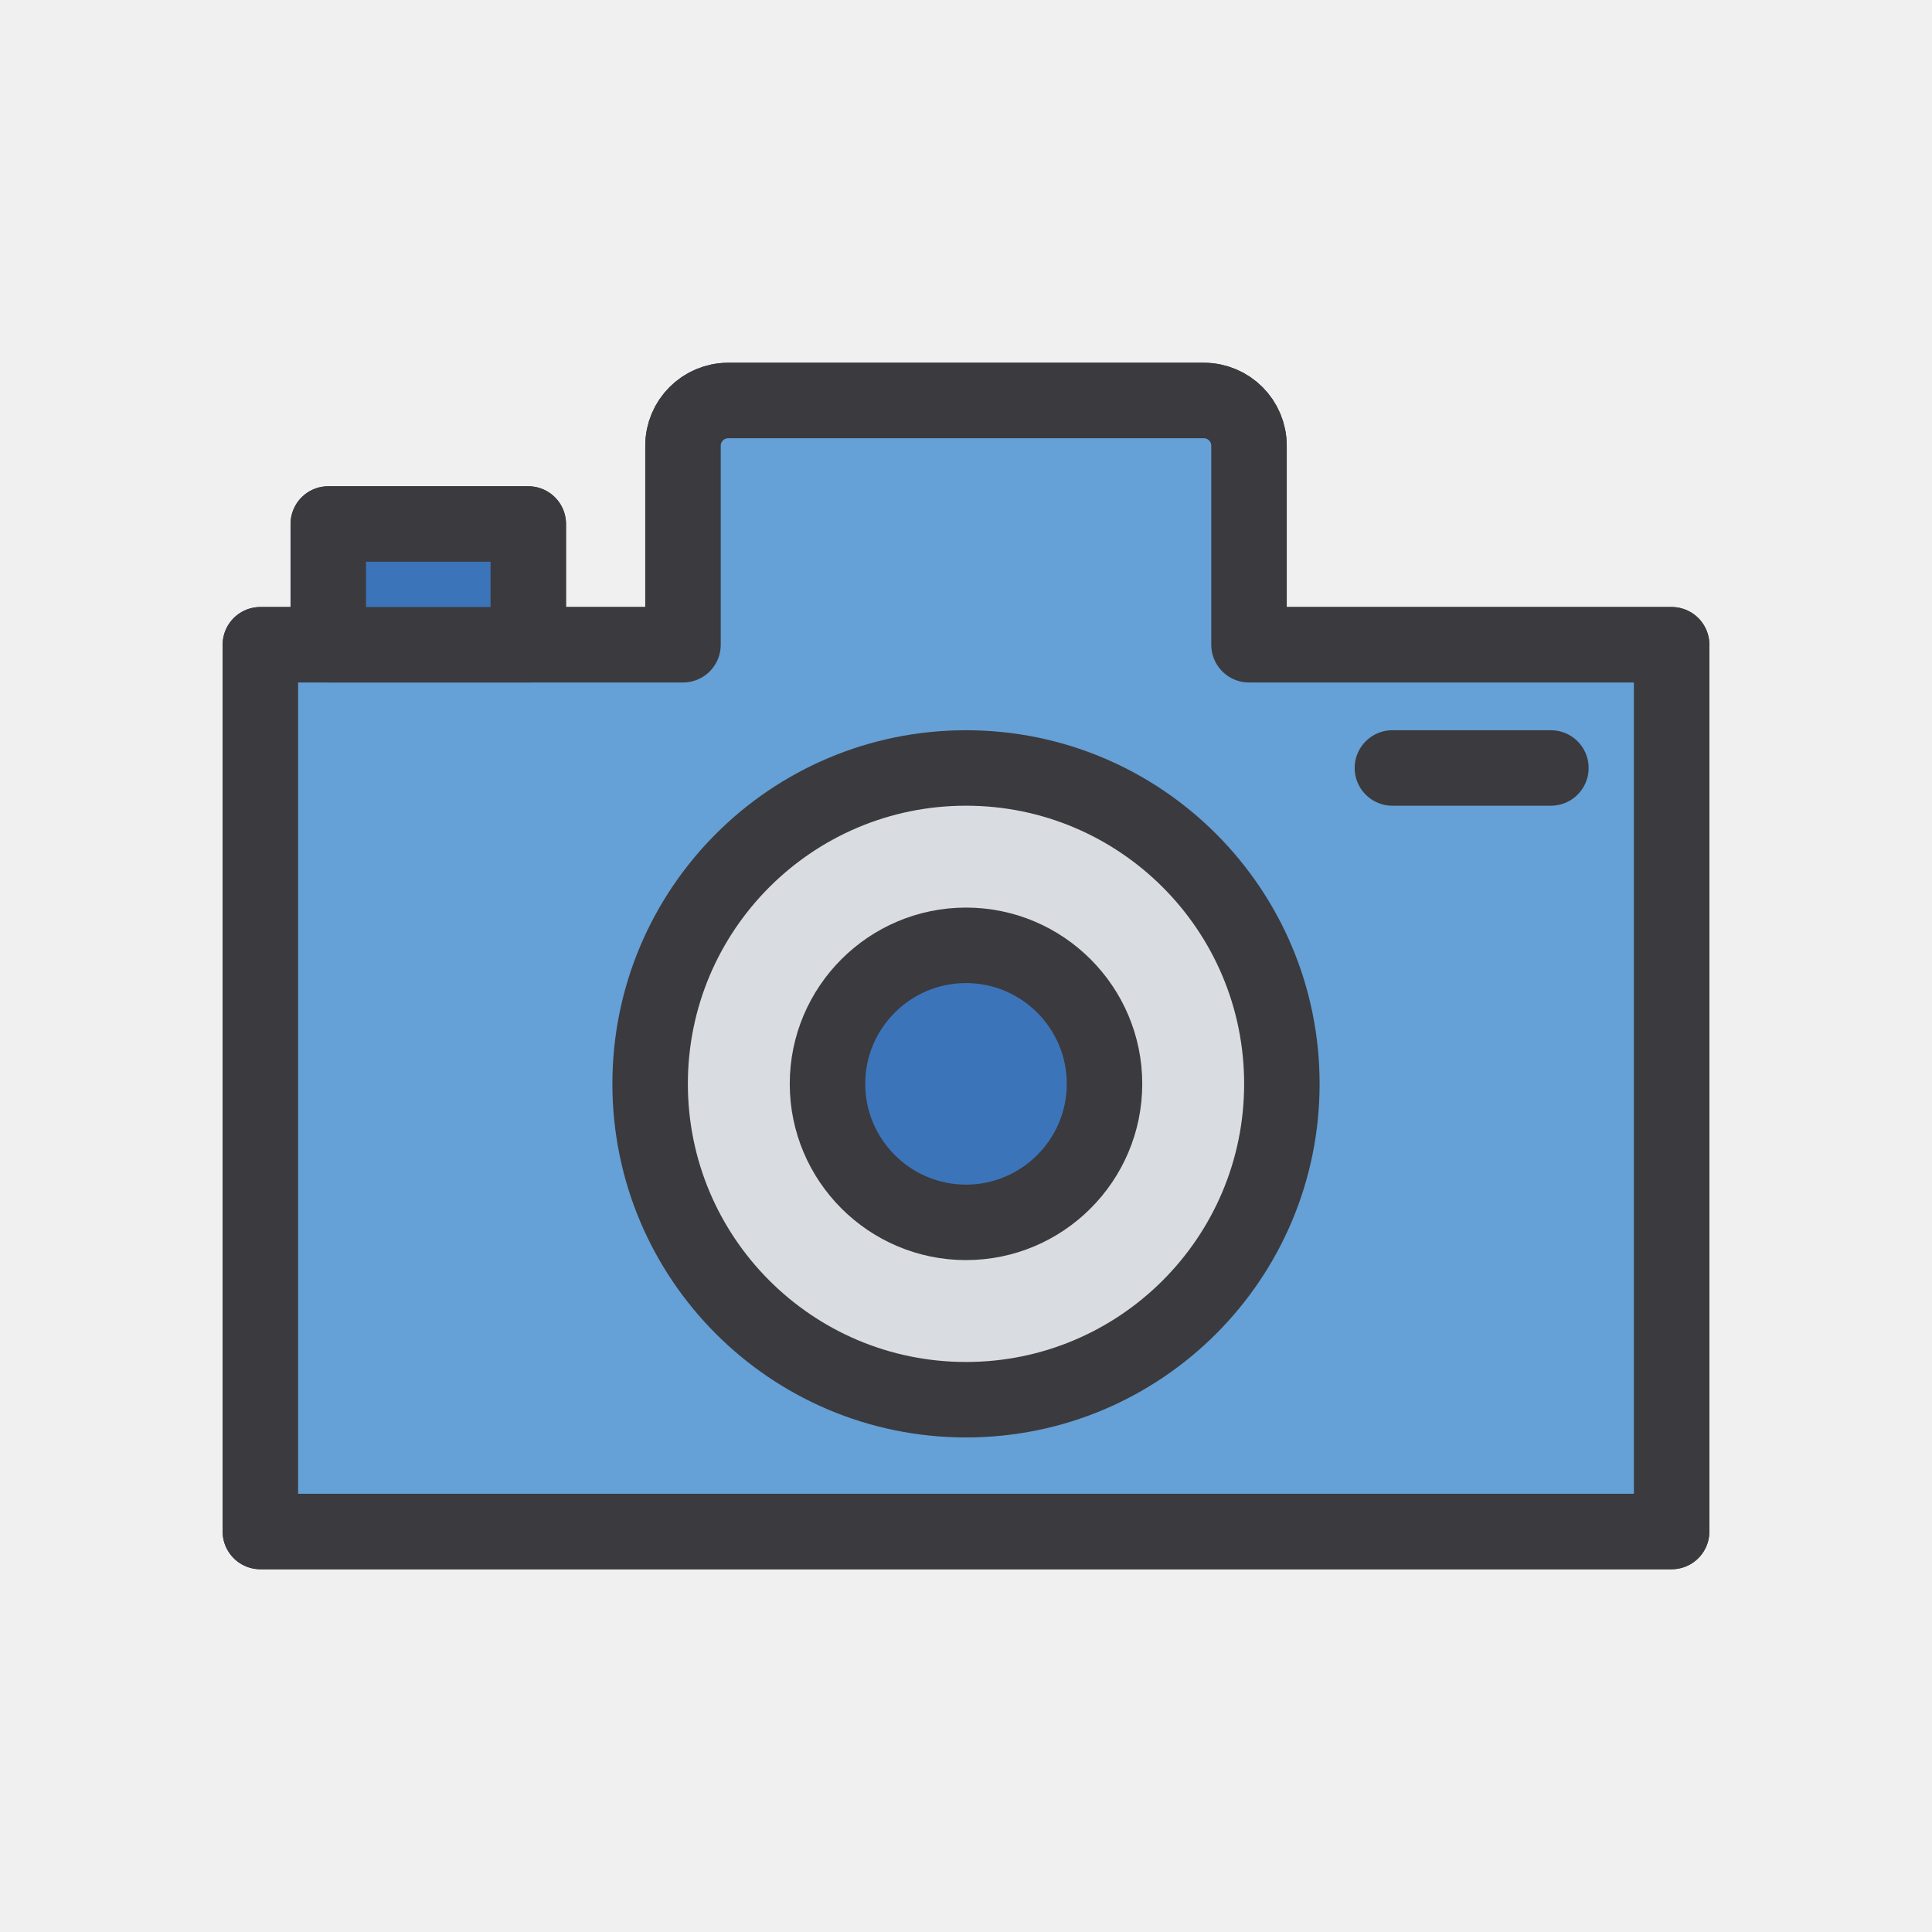
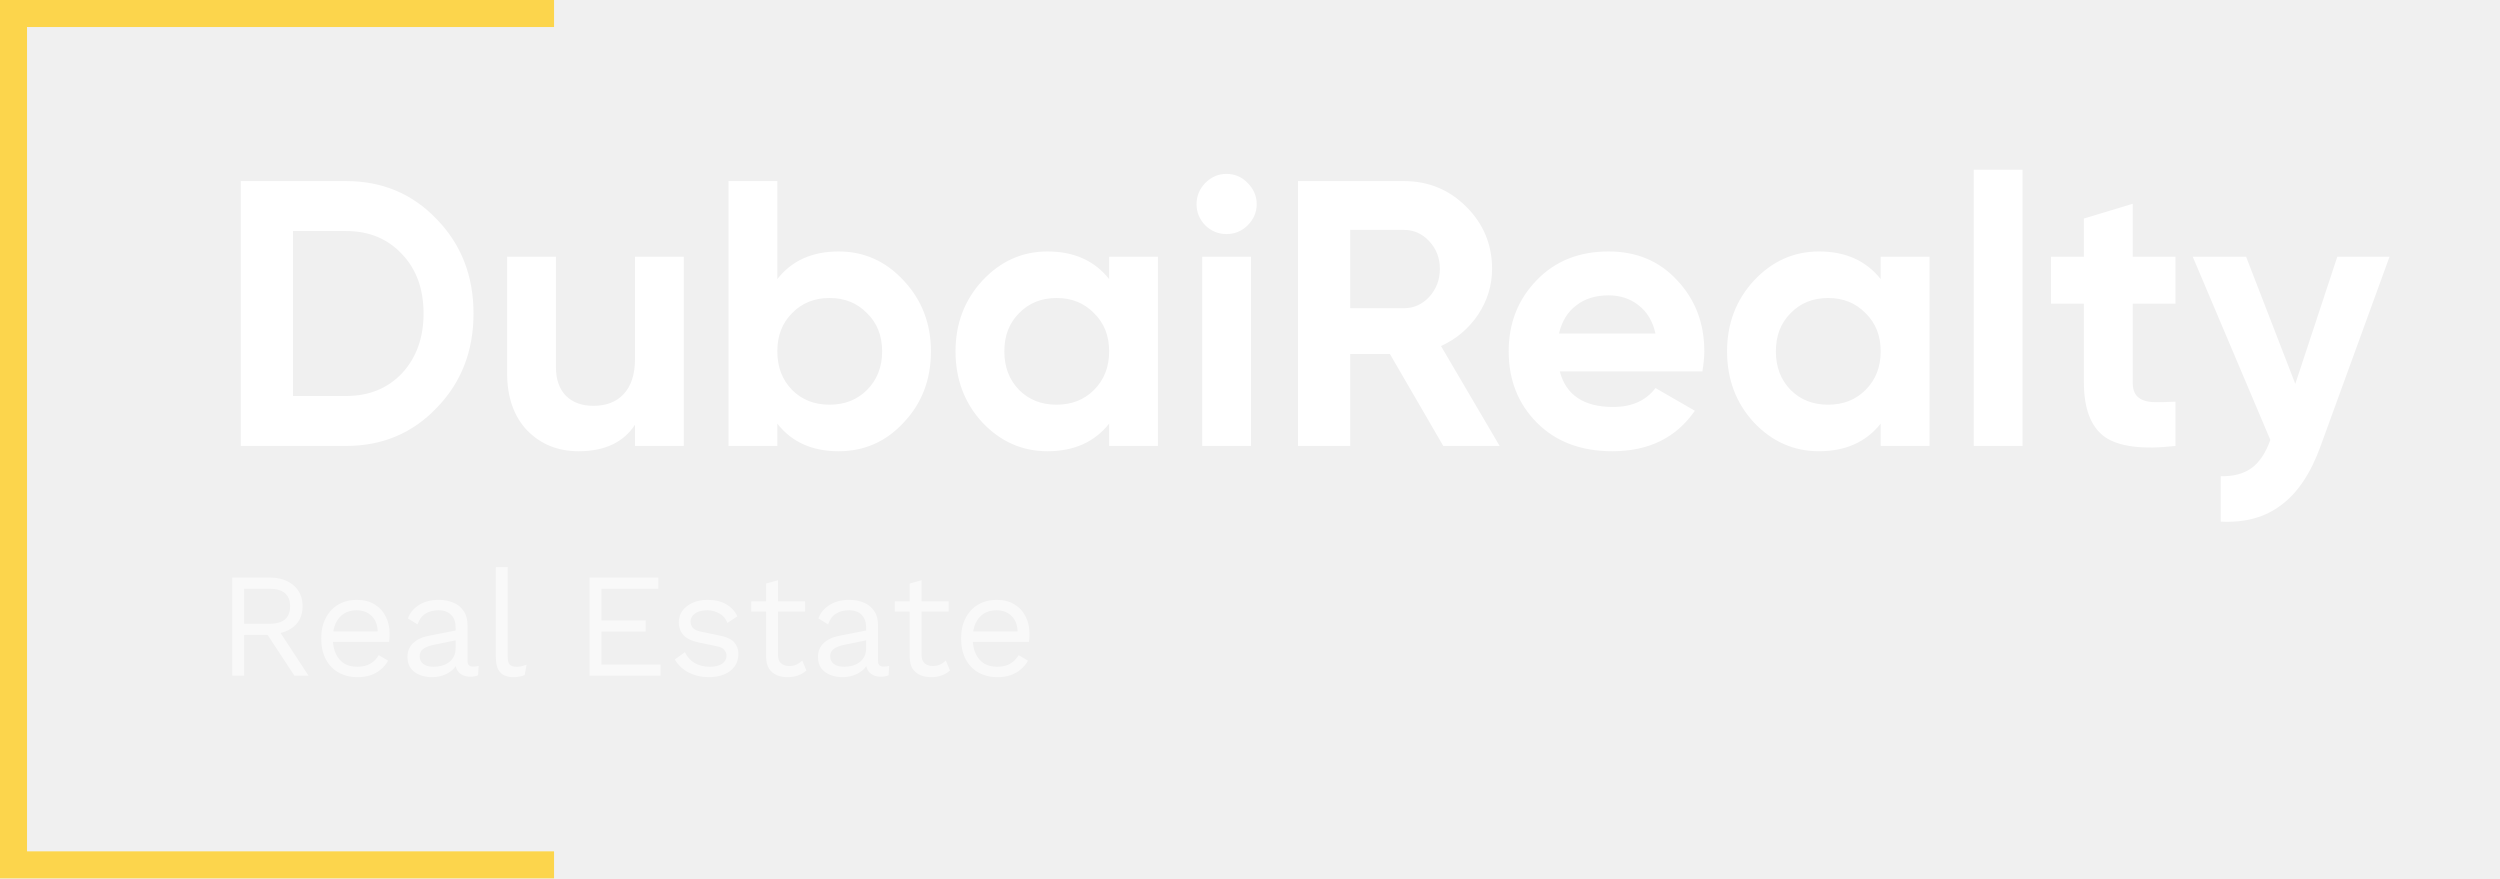
- <svg xmlns="http://www.w3.org/2000/svg" width="512px" height="512px" viewBox="0 0 512 512" enable-background="new 0 0 512 512" id="Layer_1" version="1.1" xml:space="preserve">
-   <g>
-     <path d="   M443,170.865v235H69v-235h112v-52.73c0-6.63,5.37-12,12-12h126c6.63,0,12,5.37,12,12v52.73H443z" fill="none" stroke="#3B3A3E" stroke-linecap="round" stroke-linejoin="round" stroke-miterlimit="10" stroke-width="20" />
-     <circle cx="256" cy="287.229" fill="none" r="83.708" stroke="#3B3A3E" stroke-linecap="round" stroke-linejoin="round" stroke-miterlimit="10" stroke-width="20" />
-     <path d="   M256,323.938c-20.24,0-36.708-16.467-36.708-36.708S235.76,250.521,256,250.521c20.241,0,36.708,16.467,36.708,36.708   S276.241,323.938,256,323.938z" fill="none" stroke="#3B3A3E" stroke-linecap="round" stroke-linejoin="round" stroke-miterlimit="10" stroke-width="20" />
-     <line fill="none" stroke="#3B3A3E" stroke-linecap="round" stroke-linejoin="round" stroke-miterlimit="10" stroke-width="20" x1="369" x2="411" y1="203.521" y2="203.521" />
-     <rect fill="none" height="32" stroke="#3B3A3E" stroke-linecap="round" stroke-linejoin="round" stroke-miterlimit="10" stroke-width="20" width="53" x="87" y="138.865" />
-     <path d="   M443,170.865v235H69v-235h112v-52.73c0-6.63,5.37-12,12-12h126c6.63,0,12,5.37,12,12v52.73H443z" fill="#65A0D6" stroke="#3B3A3E" stroke-linecap="round" stroke-linejoin="round" stroke-miterlimit="10" stroke-width="20" />
-     <circle cx="256" cy="287.229" fill="#D9DCE1" r="83.708" stroke="#3B3A3E" stroke-linecap="round" stroke-linejoin="round" stroke-miterlimit="10" stroke-width="20" />
-     <path d="   M256,323.938c-20.24,0-36.708-16.467-36.708-36.708S235.76,250.521,256,250.521c20.241,0,36.708,16.467,36.708,36.708   S276.241,323.938,256,323.938z" fill="#3C74BA" stroke="#3B3A3E" stroke-linecap="round" stroke-linejoin="round" stroke-miterlimit="10" stroke-width="20" />
-     <line fill="none" stroke="#3B3A3E" stroke-linecap="round" stroke-linejoin="round" stroke-miterlimit="10" stroke-width="20" x1="369" x2="411" y1="203.521" y2="203.521" />
-     <rect fill="#3C74BA" height="32" stroke="#3B3A3E" stroke-linecap="round" stroke-linejoin="round" stroke-miterlimit="10" stroke-width="20" width="53" x="87" y="138.865" />
-   </g>
+ <svg xmlns="http://www.w3.org/2000/svg" width="185" height="65" viewBox="0 0 185 65" fill="none">
+   <path opacity="0.6" d="M19.938 42.74C20.679 42.74 21.273 42.931 21.72 43.312C22.167 43.693 22.391 44.21 22.391 44.863C22.391 45.516 22.164 46.025 21.709 46.392C21.262 46.751 20.668 46.931 19.927 46.931L19.85 46.986H18.068V50H17.188V42.74H19.938ZM19.927 46.161C20.448 46.161 20.833 46.055 21.082 45.842C21.339 45.622 21.467 45.296 21.467 44.863C21.467 44.43 21.339 44.108 21.082 43.895C20.833 43.675 20.448 43.565 19.927 43.565H18.068V46.161H19.927ZM20.433 46.337L22.831 50H21.786L19.696 46.821L20.433 46.337ZM26.455 50.11C25.934 50.11 25.468 49.996 25.058 49.769C24.654 49.542 24.339 49.215 24.112 48.79C23.884 48.357 23.771 47.844 23.771 47.25C23.771 46.656 23.884 46.146 24.112 45.721C24.339 45.288 24.651 44.958 25.047 44.731C25.443 44.504 25.894 44.39 26.4 44.39C26.913 44.39 27.349 44.5 27.709 44.72C28.076 44.94 28.354 45.241 28.545 45.622C28.735 45.996 28.831 46.418 28.831 46.887C28.831 47.012 28.827 47.125 28.82 47.228C28.812 47.331 28.802 47.422 28.787 47.503H24.343V46.722H28.402L27.951 46.81C27.951 46.282 27.804 45.875 27.511 45.589C27.225 45.303 26.847 45.16 26.378 45.16C26.018 45.16 25.707 45.244 25.443 45.413C25.186 45.574 24.985 45.813 24.838 46.128C24.698 46.436 24.629 46.81 24.629 47.25C24.629 47.683 24.702 48.057 24.849 48.372C24.995 48.687 25.201 48.929 25.465 49.098C25.736 49.259 26.059 49.34 26.433 49.34C26.836 49.34 27.163 49.263 27.412 49.109C27.669 48.955 27.874 48.746 28.028 48.482L28.721 48.889C28.581 49.138 28.402 49.355 28.182 49.538C27.969 49.721 27.716 49.864 27.423 49.967C27.137 50.062 26.814 50.11 26.455 50.11ZM33.716 46.447C33.716 46.036 33.606 45.721 33.386 45.501C33.166 45.274 32.855 45.16 32.451 45.16C32.07 45.16 31.747 45.244 31.483 45.413C31.219 45.574 31.025 45.838 30.9 46.205L30.185 45.765C30.332 45.354 30.603 45.024 30.999 44.775C31.395 44.518 31.887 44.39 32.473 44.39C32.869 44.39 33.229 44.46 33.551 44.599C33.874 44.731 34.127 44.936 34.31 45.215C34.501 45.486 34.596 45.838 34.596 46.271V48.933C34.596 49.197 34.736 49.329 35.014 49.329C35.154 49.329 35.289 49.311 35.421 49.274L35.377 49.967C35.231 50.04 35.04 50.077 34.805 50.077C34.593 50.077 34.402 50.037 34.233 49.956C34.065 49.875 33.933 49.754 33.837 49.593C33.742 49.424 33.694 49.215 33.694 48.966V48.856L33.914 48.889C33.826 49.175 33.676 49.41 33.463 49.593C33.251 49.769 33.012 49.901 32.748 49.989C32.484 50.07 32.224 50.11 31.967 50.11C31.645 50.11 31.344 50.055 31.065 49.945C30.787 49.835 30.563 49.67 30.394 49.45C30.233 49.223 30.152 48.944 30.152 48.614C30.152 48.203 30.288 47.866 30.559 47.602C30.838 47.331 31.223 47.147 31.714 47.052L33.892 46.623V47.349L32.121 47.712C31.762 47.785 31.494 47.888 31.318 48.02C31.142 48.152 31.054 48.335 31.054 48.57C31.054 48.797 31.142 48.984 31.318 49.131C31.502 49.27 31.758 49.34 32.088 49.34C32.301 49.34 32.503 49.314 32.693 49.263C32.891 49.204 33.067 49.12 33.221 49.01C33.375 48.893 33.496 48.75 33.584 48.581C33.672 48.405 33.716 48.2 33.716 47.965V46.447ZM37.571 41.97V48.603C37.571 48.882 37.622 49.076 37.725 49.186C37.828 49.289 37.993 49.34 38.22 49.34C38.367 49.34 38.488 49.329 38.583 49.307C38.678 49.285 38.807 49.245 38.968 49.186L38.825 49.956C38.708 50.007 38.579 50.044 38.44 50.066C38.301 50.095 38.158 50.11 38.011 50.11C37.564 50.11 37.23 49.989 37.01 49.747C36.797 49.505 36.691 49.135 36.691 48.636V41.97H37.571ZM43.624 50V42.74H48.718V43.565H44.505V45.908H47.782V46.733H44.505V49.175H48.883V50H43.624ZM52.454 50.11C51.919 50.11 51.424 49.996 50.969 49.769C50.522 49.542 50.177 49.219 49.935 48.801L50.683 48.262C50.844 48.599 51.079 48.863 51.387 49.054C51.703 49.245 52.08 49.34 52.52 49.34C52.909 49.34 53.213 49.267 53.433 49.12C53.653 48.966 53.763 48.768 53.763 48.526C53.763 48.372 53.712 48.233 53.609 48.108C53.514 47.976 53.327 47.881 53.048 47.822L51.728 47.547C51.193 47.437 50.808 47.254 50.573 46.997C50.346 46.74 50.232 46.421 50.232 46.04C50.232 45.739 50.316 45.464 50.485 45.215C50.661 44.966 50.907 44.768 51.222 44.621C51.545 44.467 51.922 44.39 52.355 44.39C52.898 44.39 53.356 44.496 53.73 44.709C54.104 44.922 54.383 45.222 54.566 45.611L53.829 46.095C53.705 45.772 53.503 45.538 53.224 45.391C52.946 45.237 52.656 45.16 52.355 45.16C52.091 45.16 51.864 45.197 51.673 45.27C51.49 45.343 51.347 45.446 51.244 45.578C51.149 45.703 51.101 45.846 51.101 46.007C51.101 46.168 51.156 46.319 51.266 46.458C51.376 46.59 51.581 46.685 51.882 46.744L53.257 47.03C53.77 47.133 54.13 47.301 54.335 47.536C54.541 47.771 54.643 48.057 54.643 48.394C54.643 48.739 54.551 49.043 54.368 49.307C54.185 49.564 53.928 49.762 53.598 49.901C53.268 50.04 52.887 50.11 52.454 50.11ZM57.573 42.938V48.482C57.573 48.753 57.65 48.955 57.804 49.087C57.958 49.219 58.156 49.285 58.398 49.285C58.611 49.285 58.794 49.248 58.948 49.175C59.102 49.102 59.241 49.003 59.366 48.878L59.674 49.615C59.505 49.769 59.304 49.89 59.069 49.978C58.842 50.066 58.578 50.11 58.277 50.11C57.998 50.11 57.738 50.062 57.496 49.967C57.254 49.864 57.06 49.707 56.913 49.494C56.774 49.274 56.7 48.988 56.693 48.636V43.18L57.573 42.938ZM59.575 44.5V45.259H55.593V44.5H59.575ZM64.095 46.447C64.095 46.036 63.985 45.721 63.765 45.501C63.545 45.274 63.234 45.16 62.83 45.16C62.449 45.16 62.126 45.244 61.862 45.413C61.598 45.574 61.404 45.838 61.279 46.205L60.564 45.765C60.711 45.354 60.982 45.024 61.378 44.775C61.774 44.518 62.266 44.39 62.852 44.39C63.248 44.39 63.608 44.46 63.93 44.599C64.253 44.731 64.506 44.936 64.689 45.215C64.88 45.486 64.975 45.838 64.975 46.271V48.933C64.975 49.197 65.115 49.329 65.393 49.329C65.533 49.329 65.668 49.311 65.8 49.274L65.756 49.967C65.61 50.04 65.419 50.077 65.184 50.077C64.972 50.077 64.781 50.037 64.612 49.956C64.444 49.875 64.312 49.754 64.216 49.593C64.121 49.424 64.073 49.215 64.073 48.966V48.856L64.293 48.889C64.205 49.175 64.055 49.41 63.842 49.593C63.63 49.769 63.391 49.901 63.127 49.989C62.863 50.07 62.603 50.11 62.346 50.11C62.024 50.11 61.723 50.055 61.444 49.945C61.166 49.835 60.942 49.67 60.773 49.45C60.612 49.223 60.531 48.944 60.531 48.614C60.531 48.203 60.667 47.866 60.938 47.602C61.217 47.331 61.602 47.147 62.093 47.052L64.271 46.623V47.349L62.5 47.712C62.141 47.785 61.873 47.888 61.697 48.02C61.521 48.152 61.433 48.335 61.433 48.57C61.433 48.797 61.521 48.984 61.697 49.131C61.881 49.27 62.137 49.34 62.467 49.34C62.68 49.34 62.882 49.314 63.072 49.263C63.27 49.204 63.446 49.12 63.6 49.01C63.754 48.893 63.875 48.75 63.963 48.581C64.051 48.405 64.095 48.2 64.095 47.965V46.447ZM68.197 42.938V48.482C68.197 48.753 68.274 48.955 68.428 49.087C68.582 49.219 68.78 49.285 69.022 49.285C69.235 49.285 69.418 49.248 69.572 49.175C69.726 49.102 69.865 49.003 69.99 48.878L70.298 49.615C70.129 49.769 69.928 49.89 69.693 49.978C69.466 50.066 69.202 50.11 68.901 50.11C68.622 50.11 68.362 50.062 68.12 49.967C67.878 49.864 67.684 49.707 67.537 49.494C67.398 49.274 67.324 48.988 67.317 48.636V43.18L68.197 42.938ZM70.199 44.5V45.259H66.217V44.5H70.199ZM73.806 50.11C73.286 50.11 72.82 49.996 72.409 49.769C72.006 49.542 71.691 49.215 71.463 48.79C71.236 48.357 71.122 47.844 71.122 47.25C71.122 46.656 71.236 46.146 71.463 45.721C71.691 45.288 72.002 44.958 72.398 44.731C72.794 44.504 73.245 44.39 73.751 44.39C74.265 44.39 74.701 44.5 75.06 44.72C75.427 44.94 75.706 45.241 75.896 45.622C76.087 45.996 76.182 46.418 76.182 46.887C76.182 47.012 76.179 47.125 76.171 47.228C76.164 47.331 76.153 47.422 76.138 47.503H71.694V46.722H75.753L75.302 46.81C75.302 46.282 75.156 45.875 74.862 45.589C74.576 45.303 74.199 45.16 73.729 45.16C73.37 45.16 73.058 45.244 72.794 45.413C72.538 45.574 72.336 45.813 72.189 46.128C72.05 46.436 71.98 46.81 71.98 47.25C71.98 47.683 72.054 48.057 72.2 48.372C72.347 48.687 72.552 48.929 72.816 49.098C73.088 49.259 73.41 49.34 73.784 49.34C74.188 49.34 74.514 49.263 74.763 49.109C75.02 48.955 75.225 48.746 75.379 48.482L76.072 48.889C75.933 49.138 75.753 49.355 75.533 49.538C75.321 49.721 75.068 49.864 74.774 49.967C74.488 50.062 74.166 50.11 73.806 50.11Z" fill="white" />
+   <path d="M17.82 13.4H25.604C28.292 13.4 30.532 14.343 32.324 16.228C34.135 18.095 35.04 20.419 35.04 23.2C35.04 25.981 34.135 28.305 32.324 30.172C30.532 32.057 28.292 33 25.604 33H17.82V13.4ZM21.684 29.304H25.604C27.303 29.304 28.684 28.744 29.748 27.624C30.812 26.467 31.344 24.992 31.344 23.2C31.344 21.389 30.812 19.924 29.748 18.804C28.684 17.665 27.303 17.096 25.604 17.096H21.684V29.304ZM46.99 26.56V19H50.602V33H46.99V31.432C46.131 32.739 44.74 33.392 42.818 33.392C41.287 33.392 40.018 32.879 39.01 31.852C38.02 30.807 37.526 29.388 37.526 27.596V19H41.138V27.148C41.138 28.063 41.38 28.772 41.866 29.276C42.37 29.78 43.051 30.032 43.91 30.032C44.862 30.032 45.608 29.743 46.15 29.164C46.71 28.567 46.99 27.699 46.99 26.56ZM62.058 18.608C63.943 18.608 65.549 19.327 66.874 20.764C68.218 22.201 68.89 23.947 68.89 26C68.89 28.091 68.218 29.845 66.874 31.264C65.567 32.683 63.962 33.392 62.058 33.392C60.098 33.392 58.586 32.711 57.522 31.348V33H53.91V13.4H57.522V20.652C58.586 19.289 60.098 18.608 62.058 18.608ZM58.614 28.856C59.342 29.584 60.266 29.948 61.386 29.948C62.506 29.948 63.43 29.584 64.158 28.856C64.904 28.109 65.278 27.157 65.278 26C65.278 24.843 64.904 23.9 64.158 23.172C63.43 22.425 62.506 22.052 61.386 22.052C60.266 22.052 59.342 22.425 58.614 23.172C57.886 23.9 57.522 24.843 57.522 26C57.522 27.157 57.886 28.109 58.614 28.856ZM82.077 20.652V19H85.689V33H82.077V31.348C80.995 32.711 79.473 33.392 77.513 33.392C75.647 33.392 74.041 32.683 72.697 31.264C71.372 29.827 70.709 28.072 70.709 26C70.709 23.947 71.372 22.201 72.697 20.764C74.041 19.327 75.647 18.608 77.513 18.608C79.473 18.608 80.995 19.289 82.077 20.652ZM75.413 28.856C76.141 29.584 77.065 29.948 78.185 29.948C79.305 29.948 80.229 29.584 80.957 28.856C81.704 28.109 82.077 27.157 82.077 26C82.077 24.843 81.704 23.9 80.957 23.172C80.229 22.425 79.305 22.052 78.185 22.052C77.065 22.052 76.141 22.425 75.413 23.172C74.685 23.9 74.321 24.843 74.321 26C74.321 27.157 74.685 28.109 75.413 28.856ZM90.757 17.32C90.159 17.32 89.636 17.105 89.189 16.676C88.759 16.228 88.544 15.705 88.544 15.108C88.544 14.511 88.759 13.988 89.189 13.54C89.636 13.092 90.159 12.868 90.757 12.868C91.373 12.868 91.895 13.092 92.325 13.54C92.772 13.988 92.996 14.511 92.996 15.108C92.996 15.705 92.772 16.228 92.325 16.676C91.895 17.105 91.373 17.32 90.757 17.32ZM92.576 33H88.965V19H92.576V33ZM110.974 33H106.802L102.854 26.196H99.915V33H96.05V13.4H103.89C105.701 13.4 107.241 14.035 108.51 15.304C109.78 16.573 110.414 18.104 110.414 19.896C110.414 21.109 110.069 22.239 109.378 23.284C108.688 24.311 107.773 25.085 106.634 25.608L110.974 33ZM103.89 17.012H99.915V22.808H103.89C104.618 22.808 105.244 22.528 105.766 21.968C106.289 21.389 106.55 20.699 106.55 19.896C106.55 19.093 106.289 18.412 105.766 17.852C105.244 17.292 104.618 17.012 103.89 17.012ZM125.979 27.484H115.423C115.889 29.239 117.205 30.116 119.371 30.116C120.752 30.116 121.797 29.649 122.507 28.716L125.419 30.396C124.037 32.393 122.003 33.392 119.315 33.392C117 33.392 115.143 32.692 113.743 31.292C112.343 29.892 111.643 28.128 111.643 26C111.643 23.909 112.333 22.155 113.715 20.736C115.077 19.317 116.851 18.608 119.035 18.608C121.107 18.608 122.796 19.317 124.103 20.736C125.447 22.155 126.119 23.909 126.119 26C126.119 26.392 126.072 26.887 125.979 27.484ZM115.367 24.684H122.507C122.301 23.769 121.881 23.069 121.247 22.584C120.631 22.099 119.893 21.856 119.035 21.856C118.064 21.856 117.261 22.108 116.627 22.612C115.992 23.097 115.572 23.788 115.367 24.684ZM139.171 20.652V19H142.783V33H139.171V31.348C138.088 32.711 136.567 33.392 134.607 33.392C132.74 33.392 131.135 32.683 129.791 31.264C128.466 29.827 127.803 28.072 127.803 26C127.803 23.947 128.466 22.201 129.791 20.764C131.135 19.327 132.74 18.608 134.607 18.608C136.567 18.608 138.088 19.289 139.171 20.652ZM132.507 28.856C133.235 29.584 134.159 29.948 135.279 29.948C136.399 29.948 137.323 29.584 138.051 28.856C138.798 28.109 139.171 27.157 139.171 26C139.171 24.843 138.798 23.9 138.051 23.172C137.323 22.425 136.399 22.052 135.279 22.052C134.159 22.052 133.235 22.425 132.507 23.172C131.779 23.9 131.415 24.843 131.415 26C131.415 27.157 131.779 28.109 132.507 28.856ZM149.67 33H146.058V12.56H149.67V33ZM160.984 19V22.472H157.82V28.296C157.82 28.781 157.942 29.136 158.184 29.36C158.427 29.584 158.782 29.715 159.248 29.752C159.715 29.771 160.294 29.761 160.984 29.724V33C158.539 33.28 156.794 33.056 155.748 32.328C154.722 31.581 154.208 30.237 154.208 28.296V22.472H151.772V19H154.208V16.172L157.82 15.08V19H160.984ZM169.852 28.408L172.96 19H176.824L171.728 33C171 35.016 170.029 36.472 168.816 37.368C167.621 38.283 166.128 38.693 164.336 38.6V35.24C165.288 35.259 166.053 35.053 166.632 34.624C167.21 34.195 167.668 33.504 168.004 32.552L162.264 19H166.212L169.852 28.408Z" fill="white" />
+   <path d="M41 1L1 1V32.5V64H41" stroke="#FCD54C" stroke-width="2" />
</svg>
